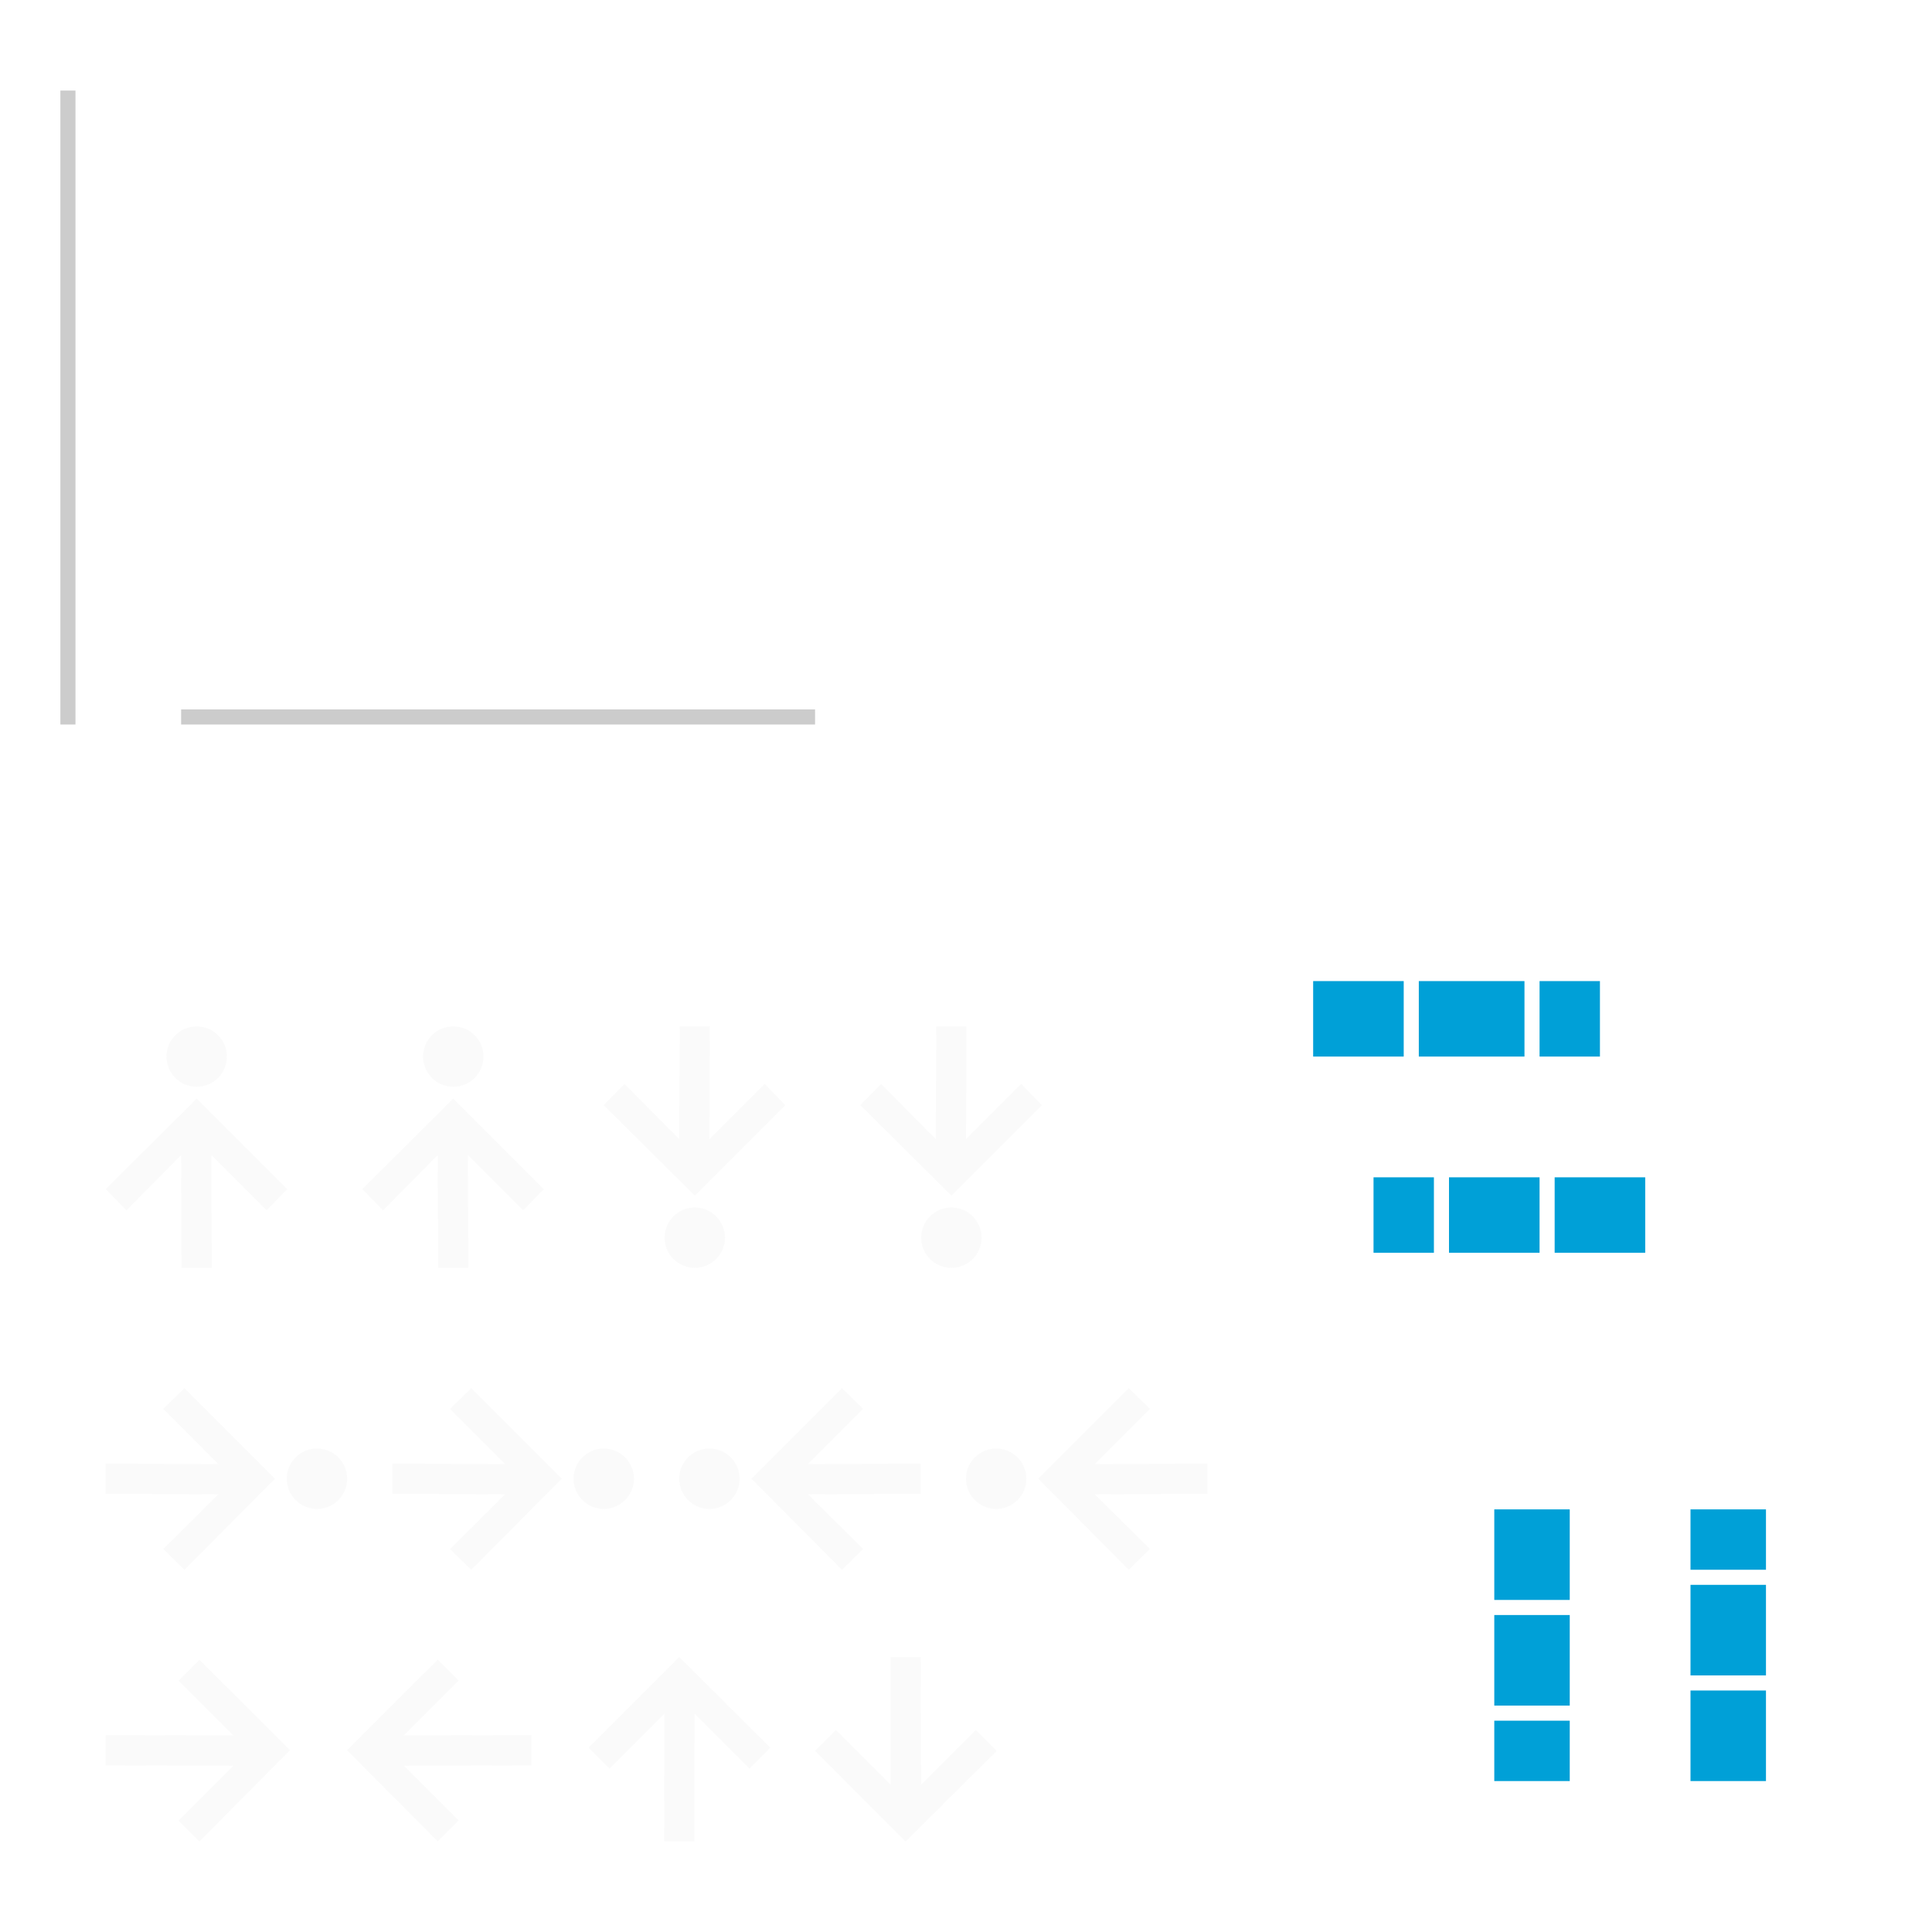
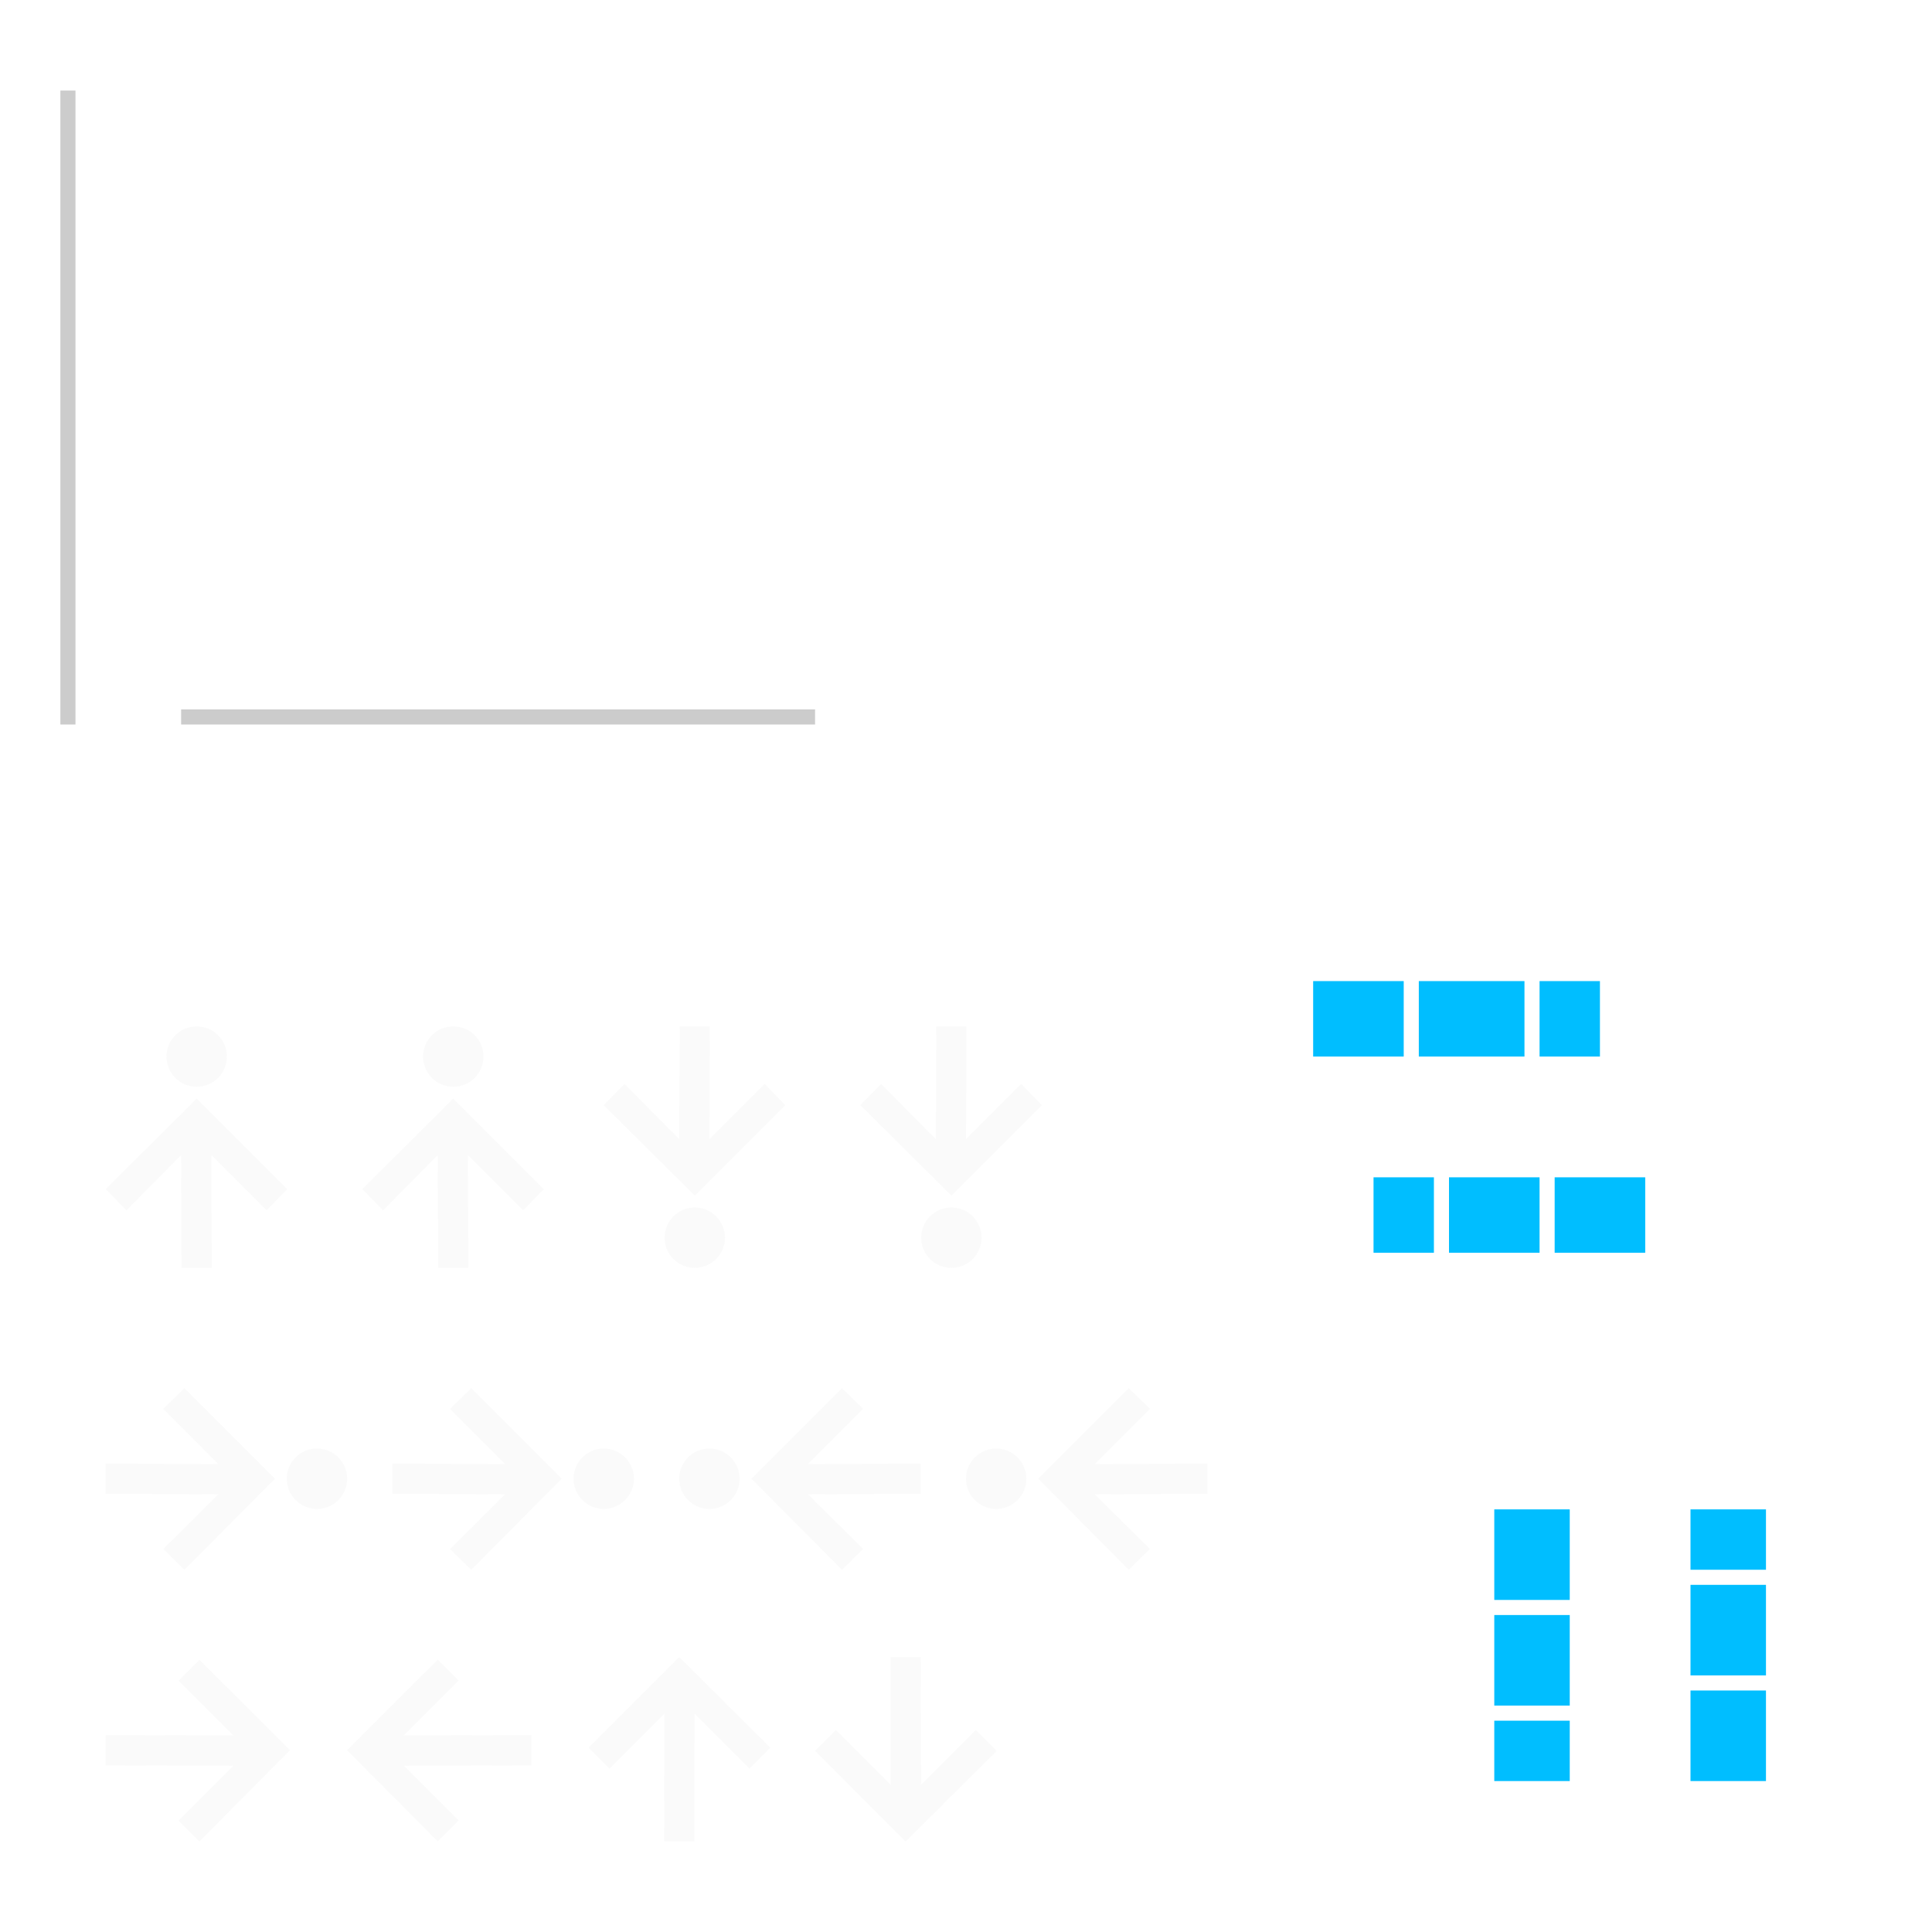
<svg xmlns="http://www.w3.org/2000/svg" xmlns:xlink="http://www.w3.org/1999/xlink" width="128" height="128" version="1" id="svg132">
  <defs id="defs19">
    <linearGradient id="linearGradient4303">
      <stop style="stop-color:#00626d" offset="0" id="stop2" />
-       <stop style="stop-color:#00a0d7" offset="1" id="stop4" />
+       <stop style="stop-color:#00beff" offset="1" id="stop4" />
    </linearGradient>
    <linearGradient id="linearGradient4291">
      <stop style="stop-color:#007584" offset="0" id="stop7" />
-       <stop style="stop-color:#00a0d7" offset="1" id="stop9" />
+       <stop style="stop-color:#00beff" offset="1" id="stop9" />
    </linearGradient>
    <linearGradient id="linearGradient4297" x1="266" x2="266" y1="108" y2="112" gradientUnits="userSpaceOnUse" xlink:href="#linearGradient4291" />
    <linearGradient id="linearGradient4301" x1="115" x2="115" y1="103" y2="107" gradientUnits="userSpaceOnUse" xlink:href="#linearGradient4303" />
    <linearGradient id="linearGradient4315" x1="266" x2="266" y1="121" y2="118" gradientUnits="userSpaceOnUse" xlink:href="#linearGradient4291" />
    <linearGradient id="linearGradient4317" x1="101" x2="101" y1="118" y2="114" gradientUnits="userSpaceOnUse" xlink:href="#linearGradient4303" />
    <linearGradient id="linearGradient4325" x1="268" x2="268" y1="112" y2="108" gradientUnits="userSpaceOnUse" xlink:href="#linearGradient4303" />
    <linearGradient id="linearGradient4333" x1="91" x2="95" y1="80.5" y2="80.5" gradientUnits="userSpaceOnUse" xlink:href="#linearGradient4303" />
    <linearGradient id="linearGradient4341" x1="106" x2="102" y1="67" y2="67" gradientUnits="userSpaceOnUse" xlink:href="#linearGradient4303" />
  </defs>
  <rect id="hint-stretch-borders" style="opacity:0.65;fill:#023812" width="5.221" height="5.403" x="-10" y="0" />
  <g id="north-center" transform="matrix(1,0,0,1.2,-152,-29.4)" style="stroke-width:0.913">
-     <path style="fill:#00a0d7;stroke-width:0.913;fill-opacity:1" d="m 264,112 v 5 h 5 v -5 z" id="path22" />
+     <path style="fill:#00beff;stroke-width:0.913;fill-opacity:1" d="m 264,112 v 5 h 5 v -5 z" id="path22" />
  </g>
  <g id="north-top" style="fill:url(#linearGradient4297)" transform="translate(-152,-8)">
-     <path style="fill:#00a0d7;fill-opacity:1" transform="translate(152,5)" d="m 112,103 v 1 1 2 h 5 v -2 -1 -1 z" id="path25" />
+     <path style="fill:#00beff;fill-opacity:1" transform="translate(152,5)" d="m 112,103 v 1 1 2 h 5 v -2 -1 -1 z" id="path25" />
  </g>
  <g id="north-bottom" transform="matrix(1,0,0,1.5,-152,-63.5)" style="stroke-width:0.816">
-     <path style="fill:#00a0d7;stroke-width:0.816;fill-opacity:1" transform="translate(152,3)" d="m 112,114 v 3 1 h 5 v -1 -3 z" id="path28" />
+     <path style="fill:#00beff;stroke-width:0.816;fill-opacity:1" transform="translate(152,3)" d="m 112,114 v 3 1 h 5 v -1 -3 z" id="path28" />
  </g>
  <g id="south-center" transform="matrix(1,0,0,1.2,-165,-27.4)" style="stroke-width:0.913">
-     <path style="fill:#00a0d7;stroke-width:0.913;fill-opacity:1" d="m 264,112 v 5 h 5 v -5 z" id="path31" />
+     <path style="fill:#00beff;stroke-width:0.913;fill-opacity:1" d="m 264,112 v 5 h 5 v -5 z" id="path31" />
  </g>
  <g id="south-top" transform="matrix(1,0,0,1.5,-165,-62)" style="stroke-width:0.816">
-     <path style="fill:#00a0d7;stroke-width:0.816;fill-opacity:1" transform="translate(165,5)" d="m 99,103 v 1 1 2 h 5 v -2 -1 -1 z" id="path34" />
+     <path style="fill:#00beff;stroke-width:0.816;fill-opacity:1" transform="translate(165,5)" d="m 99,103 v 1 1 2 h 5 v -2 -1 -1 z" id="path34" />
  </g>
  <g id="south-bottom" style="fill:url(#linearGradient4315)" transform="translate(-165,-3)">
-     <path style="fill:#00a0d7;fill-opacity:1" transform="translate(165,3)" d="m 99,114 0,3 0,1 5,0 0,-1 0,-3 -5,0 z" id="path37" />
+     <path style="fill:#00beff;fill-opacity:1" transform="translate(165,3)" d="m 99,114 0,3 0,1 5,0 0,-1 0,-3 -5,0 z" id="path37" />
  </g>
  <g id="east-center" transform="matrix(0,-1,1.4,0,-62.8,334)" style="stroke-width:0.845">
-     <path style="fill:#00a0d7;stroke-width:0.845;fill-opacity:1" d="m 264,112 v 5 h 5 v -5 z" id="path40" />
+     <path style="fill:#00beff;stroke-width:0.845;fill-opacity:1" d="m 264,112 v 5 h 5 v -5 z" id="path40" />
  </g>
  <g id="east-left" transform="matrix(0,-1,1.5,0,-75,334)" style="stroke-width:0.816">
-     <path style="fill:#00a0d7;stroke-width:0.816;fill-opacity:1" transform="rotate(90,158.5,175.5)" d="m 91,65 v 5 h 1 3 v -5 h -3 z" id="path43" />
+     <path style="fill:#00beff;stroke-width:0.816;fill-opacity:1" transform="rotate(90,158.5,175.5)" d="m 91,65 v 5 h 1 3 v -5 h -3 z" id="path43" />
  </g>
  <g id="east-right" transform="matrix(0,-1,1,0,-15,334)">
-     <path style="fill:#00a0d7;fill-opacity:1" transform="matrix(0,1,-1,0,334,15)" d="m 102,65 0,5 3,0 1,0 0,-5 -1,0 -3,0 z" id="path46" />
+     <path style="fill:#00beff;fill-opacity:1" transform="matrix(0,1,-1,0,334,15)" d="m 102,65 0,5 3,0 1,0 0,-5 -1,0 -3,0 z" id="path46" />
  </g>
  <g id="west-center" transform="matrix(0,-1,1.2,0,-38.4,347)" style="stroke-width:0.913">
-     <path style="fill:#00a0d7;stroke-width:0.913;fill-opacity:1" d="m 264,112 v 5 h 5 v -5 z" id="path49" />
+     <path style="fill:#00beff;stroke-width:0.913;fill-opacity:1" d="m 264,112 v 5 h 5 v -5 z" id="path49" />
  </g>
  <g id="west-left" style="fill:url(#linearGradient4325)" transform="matrix(0,-1,1,0,-17,347)">
-     <path style="fill:#00a0d7;fill-opacity:1" transform="matrix(0,1,-1,0,347,17)" d="m 91,78 0,5 1,0 3,0 0,-5 -3,0 -1,0 z" id="path52" />
+     <path style="fill:#00beff;fill-opacity:1" transform="matrix(0,1,-1,0,347,17)" d="m 91,78 0,5 1,0 3,0 0,-5 -3,0 -1,0 z" id="path52" />
  </g>
  <g id="west-right" transform="matrix(0,-1,1.5,0,-72.5,347)" style="stroke-width:0.816">
-     <path style="fill:#00a0d7;stroke-width:0.816;fill-opacity:1" transform="rotate(90,166,181)" d="m 102,78 v 5 h 3 1 v -5 h -1 z" id="path55" />
+     <path style="fill:#00beff;stroke-width:0.816;fill-opacity:1" transform="rotate(90,166,181)" d="m 102,78 v 5 h 3 1 v -5 h -1 z" id="path55" />
  </g>
  <g id="vertical-centerindicator" transform="translate(1,15)">
    <rect style="opacity:0.2;fill:#000000" width="42" height="1" x="11" y="32" id="rect58" />
    <rect style="fill:none" width="42" height="1" x="11" y="33" id="rect60" />
    <rect style="fill:none" width="42" height="1" x="11" y="31" id="rect62" />
  </g>
  <g id="horizontal-centerindicator" transform="translate(-4,17)">
    <rect style="opacity:0.2;fill:#000000" width="42" height="1" x="-31" y="8" transform="matrix(0,-1,1,0,0,0)" id="rect65" />
    <rect style="fill:none" width="42" height="1" x="-31" y="9" transform="matrix(0,-1,1,0,0,0)" id="rect67" />
    <rect style="fill:none" width="42" height="1" x="-31" y="7" transform="matrix(0,-1,1,0,0,0)" id="rect69" />
  </g>
  <g id="west-minslider" style="enable-background:new" transform="translate(5.0312,68.0032)">
    <g transform="translate(-405,100)" id="g74">
      <path style="fill:#fafafa;fill-opacity:0.995" d="m 419,-89.222 -1.375,1.406 -3.656,-3.656 0.031,7.469 -2,0 -0.031,-7.469 -3.625,3.656 -1.375,-1.406 6.031,-6 6,6 z m -4,-8.781 c 0,1.105 -0.895,2 -2,2 -1.105,0 -2,-0.895 -2,-2 0,-1.105 0.895,-2 2,-2 1.105,0 2,0.895 2,2 z" id="path72" />
    </g>
  </g>
  <g id="north-offsetslider" style="enable-background:new" transform="translate(37,108.0004)">
    <g transform="translate(-385,98.003)" id="g79">
      <path style="fill:#fafafa;fill-opacity:0.995" d="m 387,-90.215 1.386,1.385 3.635,-3.635 -0.021,8.461 2,0 0.021,-8.461 3.634,3.635 1.385,-1.385 -6.041,-6.001 z" id="path77" />
    </g>
  </g>
  <g id="north-maxslider" style="enable-background:new" transform="translate(6.9988,89.96885)">
    <g transform="translate(-325,99.003)" id="g84">
      <path style="fill:#fafafa;fill-opacity:0.995" d="m 330.22,-97.003 -1.406,1.375 3.656,3.656 -7.469,-0.031 0,2 7.469,0.031 -3.656,3.625 1.406,1.375 6,-6.031 -6,-6 z m 8.781,4 c -1.105,0 -2,0.895 -2,2 0,1.105 0.895,2 2,2 1.105,0 2,-0.895 2,-2 0,-1.105 -0.895,-2 -2,-2 z" id="path82" />
    </g>
  </g>
  <g id="east-offsetslider" style="enable-background:new" transform="translate(5.0016,107.9598)">
    <g transform="translate(-305,99.003)" id="g89">
      <path style="fill:#fafafa;fill-opacity:0.995" d="m 313.21,-97.003 -1.385,1.386 3.635,3.635 -8.461,-0.021 0,2 8.461,0.021 -3.635,3.634 1.385,1.385 6.001,-6.041 z" id="path87" />
    </g>
  </g>
  <g id="east-minslider" style="enable-background:new" transform="translate(22.0312,68.0032)">
    <g transform="translate(-405,100)" id="g94">
      <path style="fill:#fafafa;fill-opacity:0.995" d="m 419,-89.222 -1.375,1.406 -3.656,-3.656 0.031,7.469 -2,0 -0.031,-7.469 -3.625,3.656 -1.375,-1.406 6.031,-6 6,6 z m -4,-8.781 c 0,1.105 -0.895,2 -2,2 -1.105,0 -2,-0.895 -2,-2 0,-1.105 0.895,-2 2,-2 1.105,0 2,0.895 2,2 z" id="path92" />
    </g>
  </g>
  <g id="west-maxslider" style="enable-background:new" transform="matrix(1,0,0,-1,38.0312,83.9968)">
    <g transform="translate(-405,100)" id="g99">
      <path style="fill:#fafafa;fill-opacity:0.995" d="m 419,-89.222 -1.375,1.406 -3.656,-3.656 0.031,7.469 -2,0 -0.031,-7.469 -3.625,3.656 -1.375,-1.406 6.031,-6 6,6 z m -4,-8.781 c 0,1.105 -0.895,2 -2,2 -1.105,0 -2,-0.895 -2,-2 0,-1.105 0.895,-2 2,-2 1.105,0 2,0.895 2,2 z" id="path97" />
    </g>
  </g>
  <g id="east-maxslider" style="enable-background:new" transform="matrix(1,0,0,-1,55.0312,83.9968)">
    <g transform="translate(-405,100)" id="g104">
      <path style="fill:#fafafa;fill-opacity:0.995" d="m 419,-89.222 -1.375,1.406 -3.656,-3.656 0.031,7.469 -2,0 -0.031,-7.469 -3.625,3.656 -1.375,-1.406 6.031,-6 6,6 z m -4,-8.781 c 0,1.105 -0.895,2 -2,2 -1.105,0 -2,-0.895 -2,-2 0,-1.105 0.895,-2 2,-2 1.105,0 2,0.895 2,2 z" id="path102" />
    </g>
  </g>
  <g id="south-maxslider" style="enable-background:new" transform="translate(25.9988,89.96885)">
    <g transform="translate(-325,99.003)" id="g109">
      <path style="fill:#fafafa;fill-opacity:0.995" d="m 330.22,-97.003 -1.406,1.375 3.656,3.656 -7.469,-0.031 0,2 7.469,0.031 -3.656,3.625 1.406,1.375 6,-6.031 -6,-6 z m 8.781,4 c -1.105,0 -2,0.895 -2,2 0,1.105 0.895,2 2,2 1.105,0 2,-0.895 2,-2 0,-1.105 -0.895,-2 -2,-2 z" id="path107" />
    </g>
  </g>
  <g id="north-minslider" style="enable-background:new" transform="matrix(-1,0,0,1,61.0012,89.96885)">
    <g transform="translate(-325,99.003)" id="g114">
      <path style="fill:#fafafa;fill-opacity:0.995" d="m 330.22,-97.003 -1.406,1.375 3.656,3.656 -7.469,-0.031 0,2 7.469,0.031 -3.656,3.625 1.406,1.375 6,-6.031 -6,-6 z m 8.781,4 c -1.105,0 -2,0.895 -2,2 0,1.105 0.895,2 2,2 1.105,0 2,-0.895 2,-2 0,-1.105 -0.895,-2 -2,-2 z" id="path112" />
    </g>
  </g>
  <g id="south-minslider" style="enable-background:new" transform="matrix(-1,0,0,1,80.0012,89.96885)">
    <g transform="translate(-325,99.003)" id="g119">
      <path style="fill:#fafafa;fill-opacity:0.995" d="m 330.22,-97.003 -1.406,1.375 3.656,3.656 -7.469,-0.031 0,2 7.469,0.031 -3.656,3.625 1.406,1.375 6,-6.031 -6,-6 z m 8.781,4 c -1.105,0 -2,0.895 -2,2 0,1.105 0.895,2 2,2 1.105,0 2,-0.895 2,-2 0,-1.105 -0.895,-2 -2,-2 z" id="path117" />
    </g>
  </g>
  <g id="west-offsetslider" style="enable-background:new" transform="matrix(-1,0,0,1,37.2109,107.9598)">
    <g transform="translate(-305,99.003)" id="g124">
      <path style="fill:#fafafa;fill-opacity:0.995" d="m 313.21,-97.003 -1.385,1.386 3.635,3.635 -8.461,-0.021 0,2 8.461,0.021 -3.635,3.634 1.385,1.385 6.001,-6.041 z" id="path122" />
    </g>
  </g>
  <g id="south-offsetslider" style="enable-background:new" transform="matrix(1,0,0,-1,52,123.7871)">
    <g transform="translate(-385,98.003)" id="g129">
      <path style="fill:#fafafa;fill-opacity:0.995" d="m 387,-90.215 1.386,1.385 3.635,-3.635 -0.021,8.461 2,0 0.021,-8.461 3.634,3.635 1.385,-1.385 -6.041,-6.001 z" id="path127" />
    </g>
  </g>
</svg>
